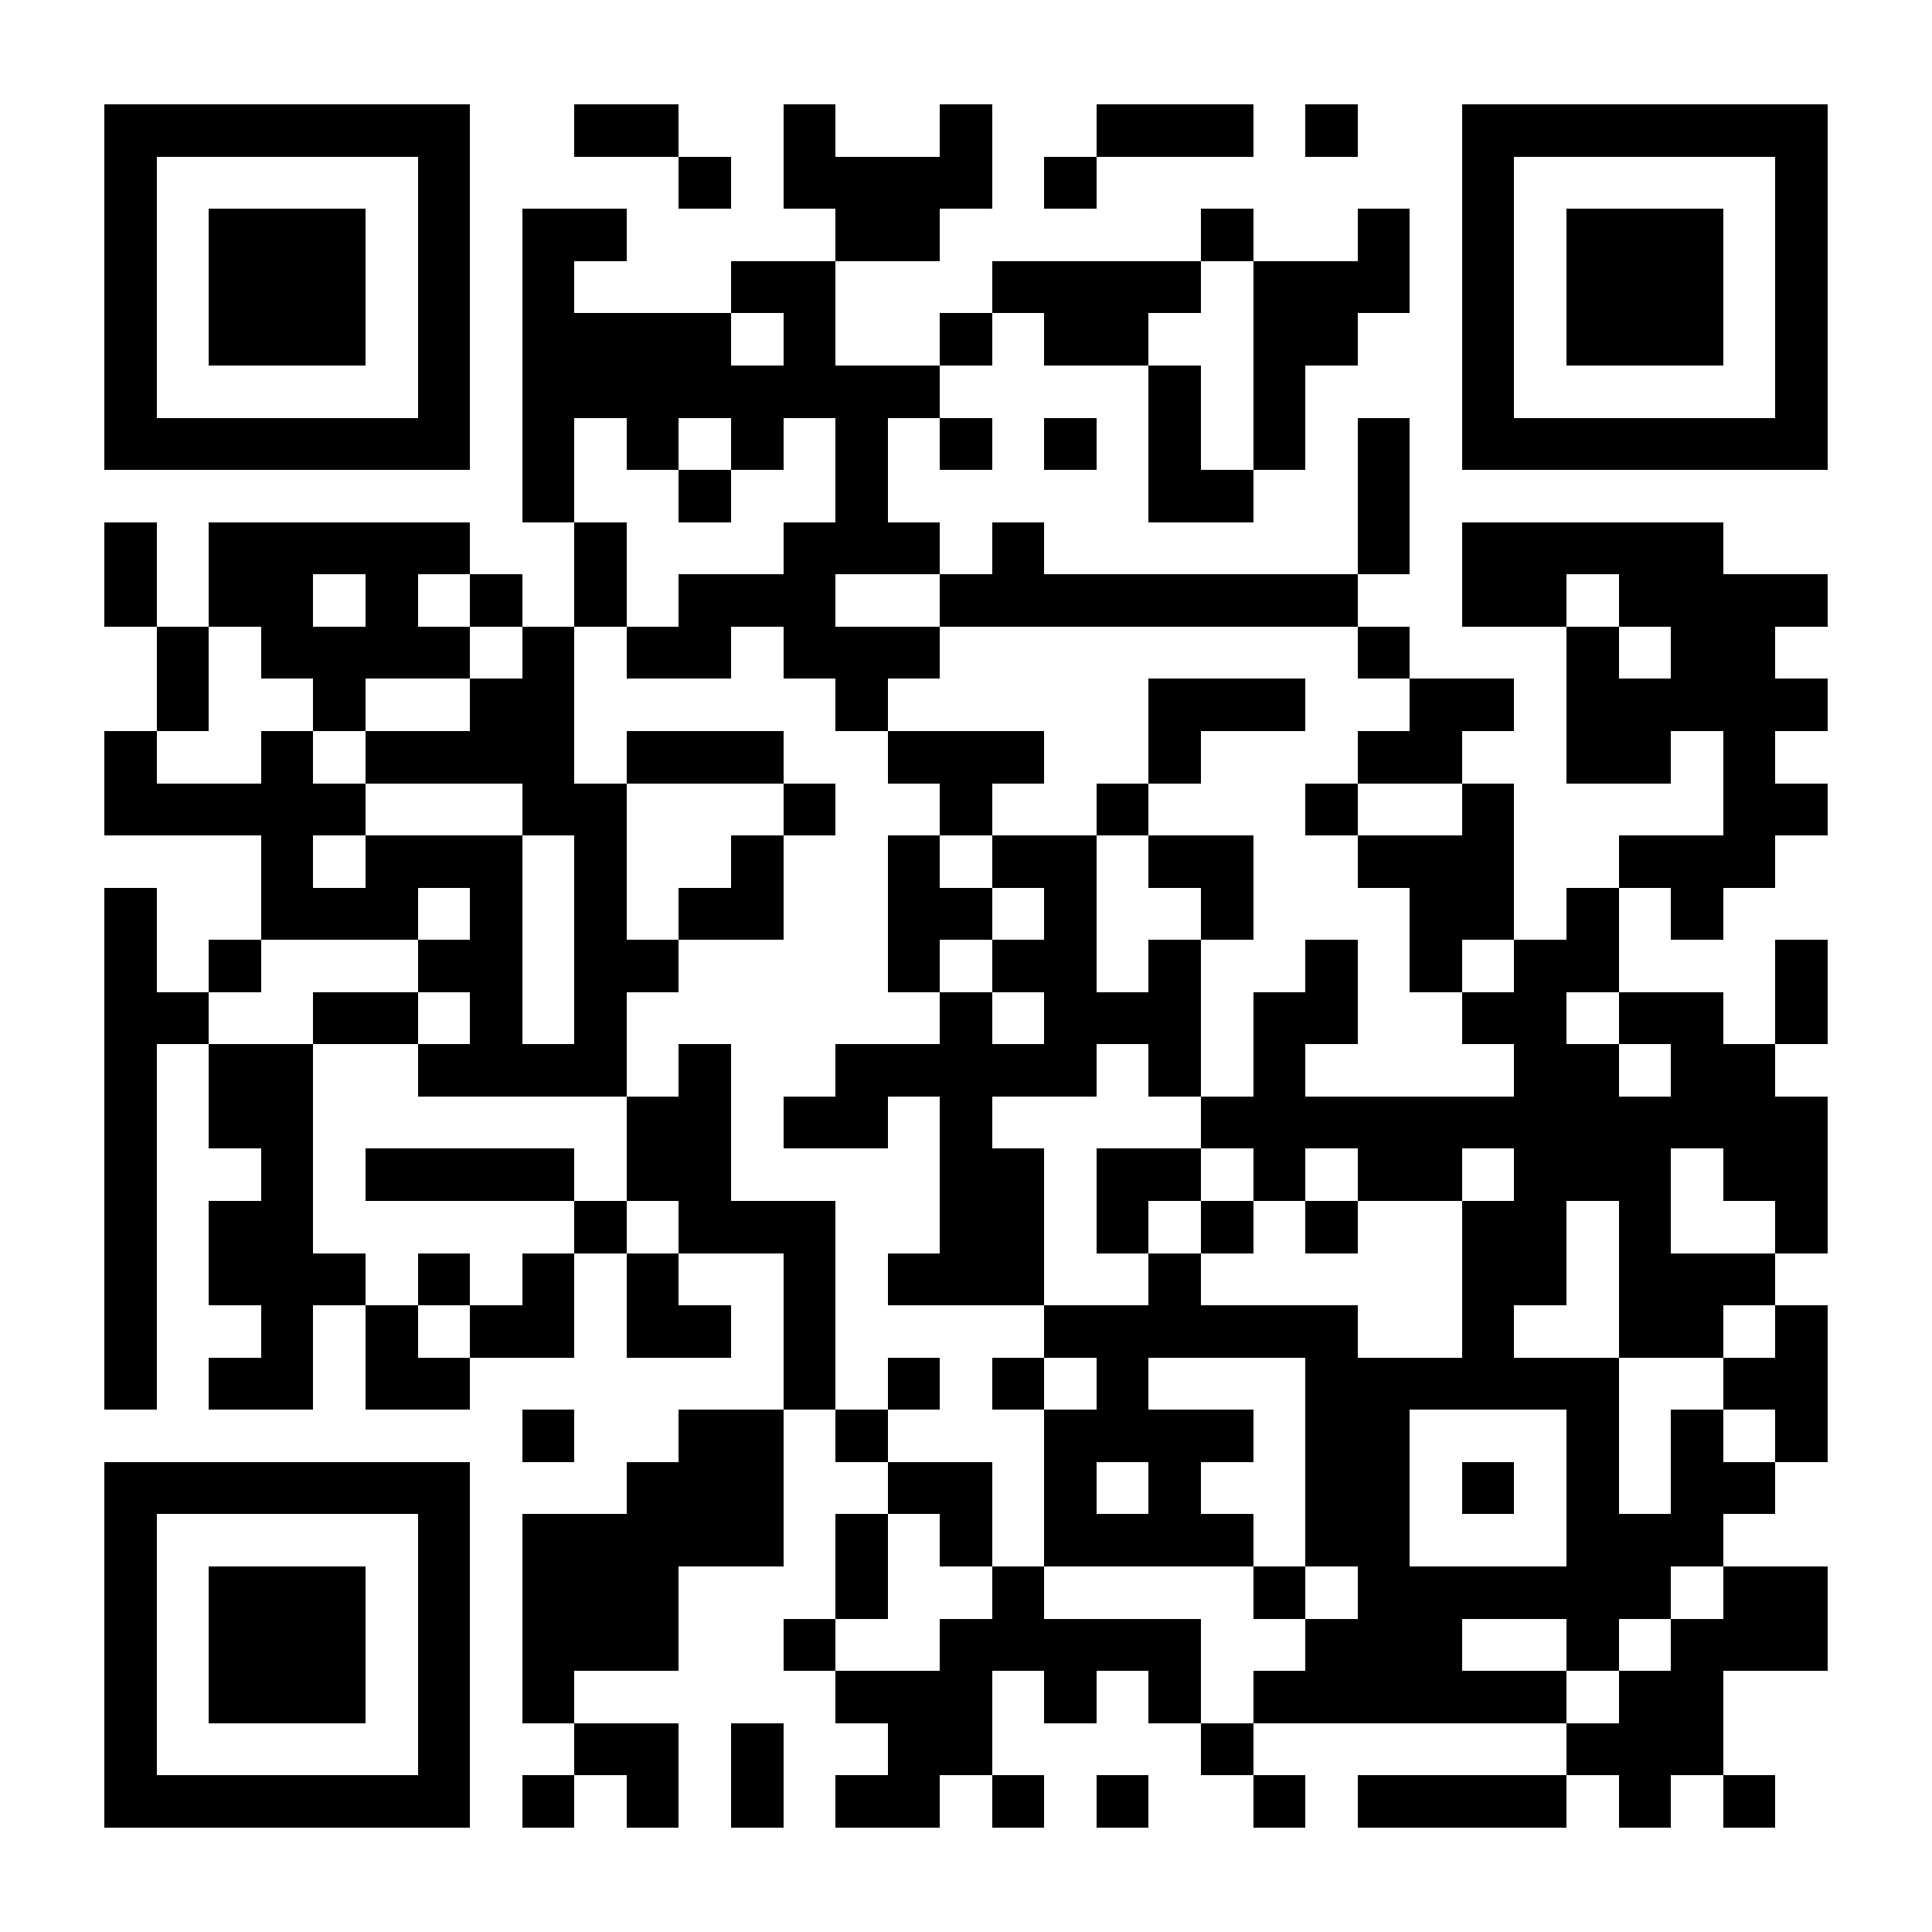
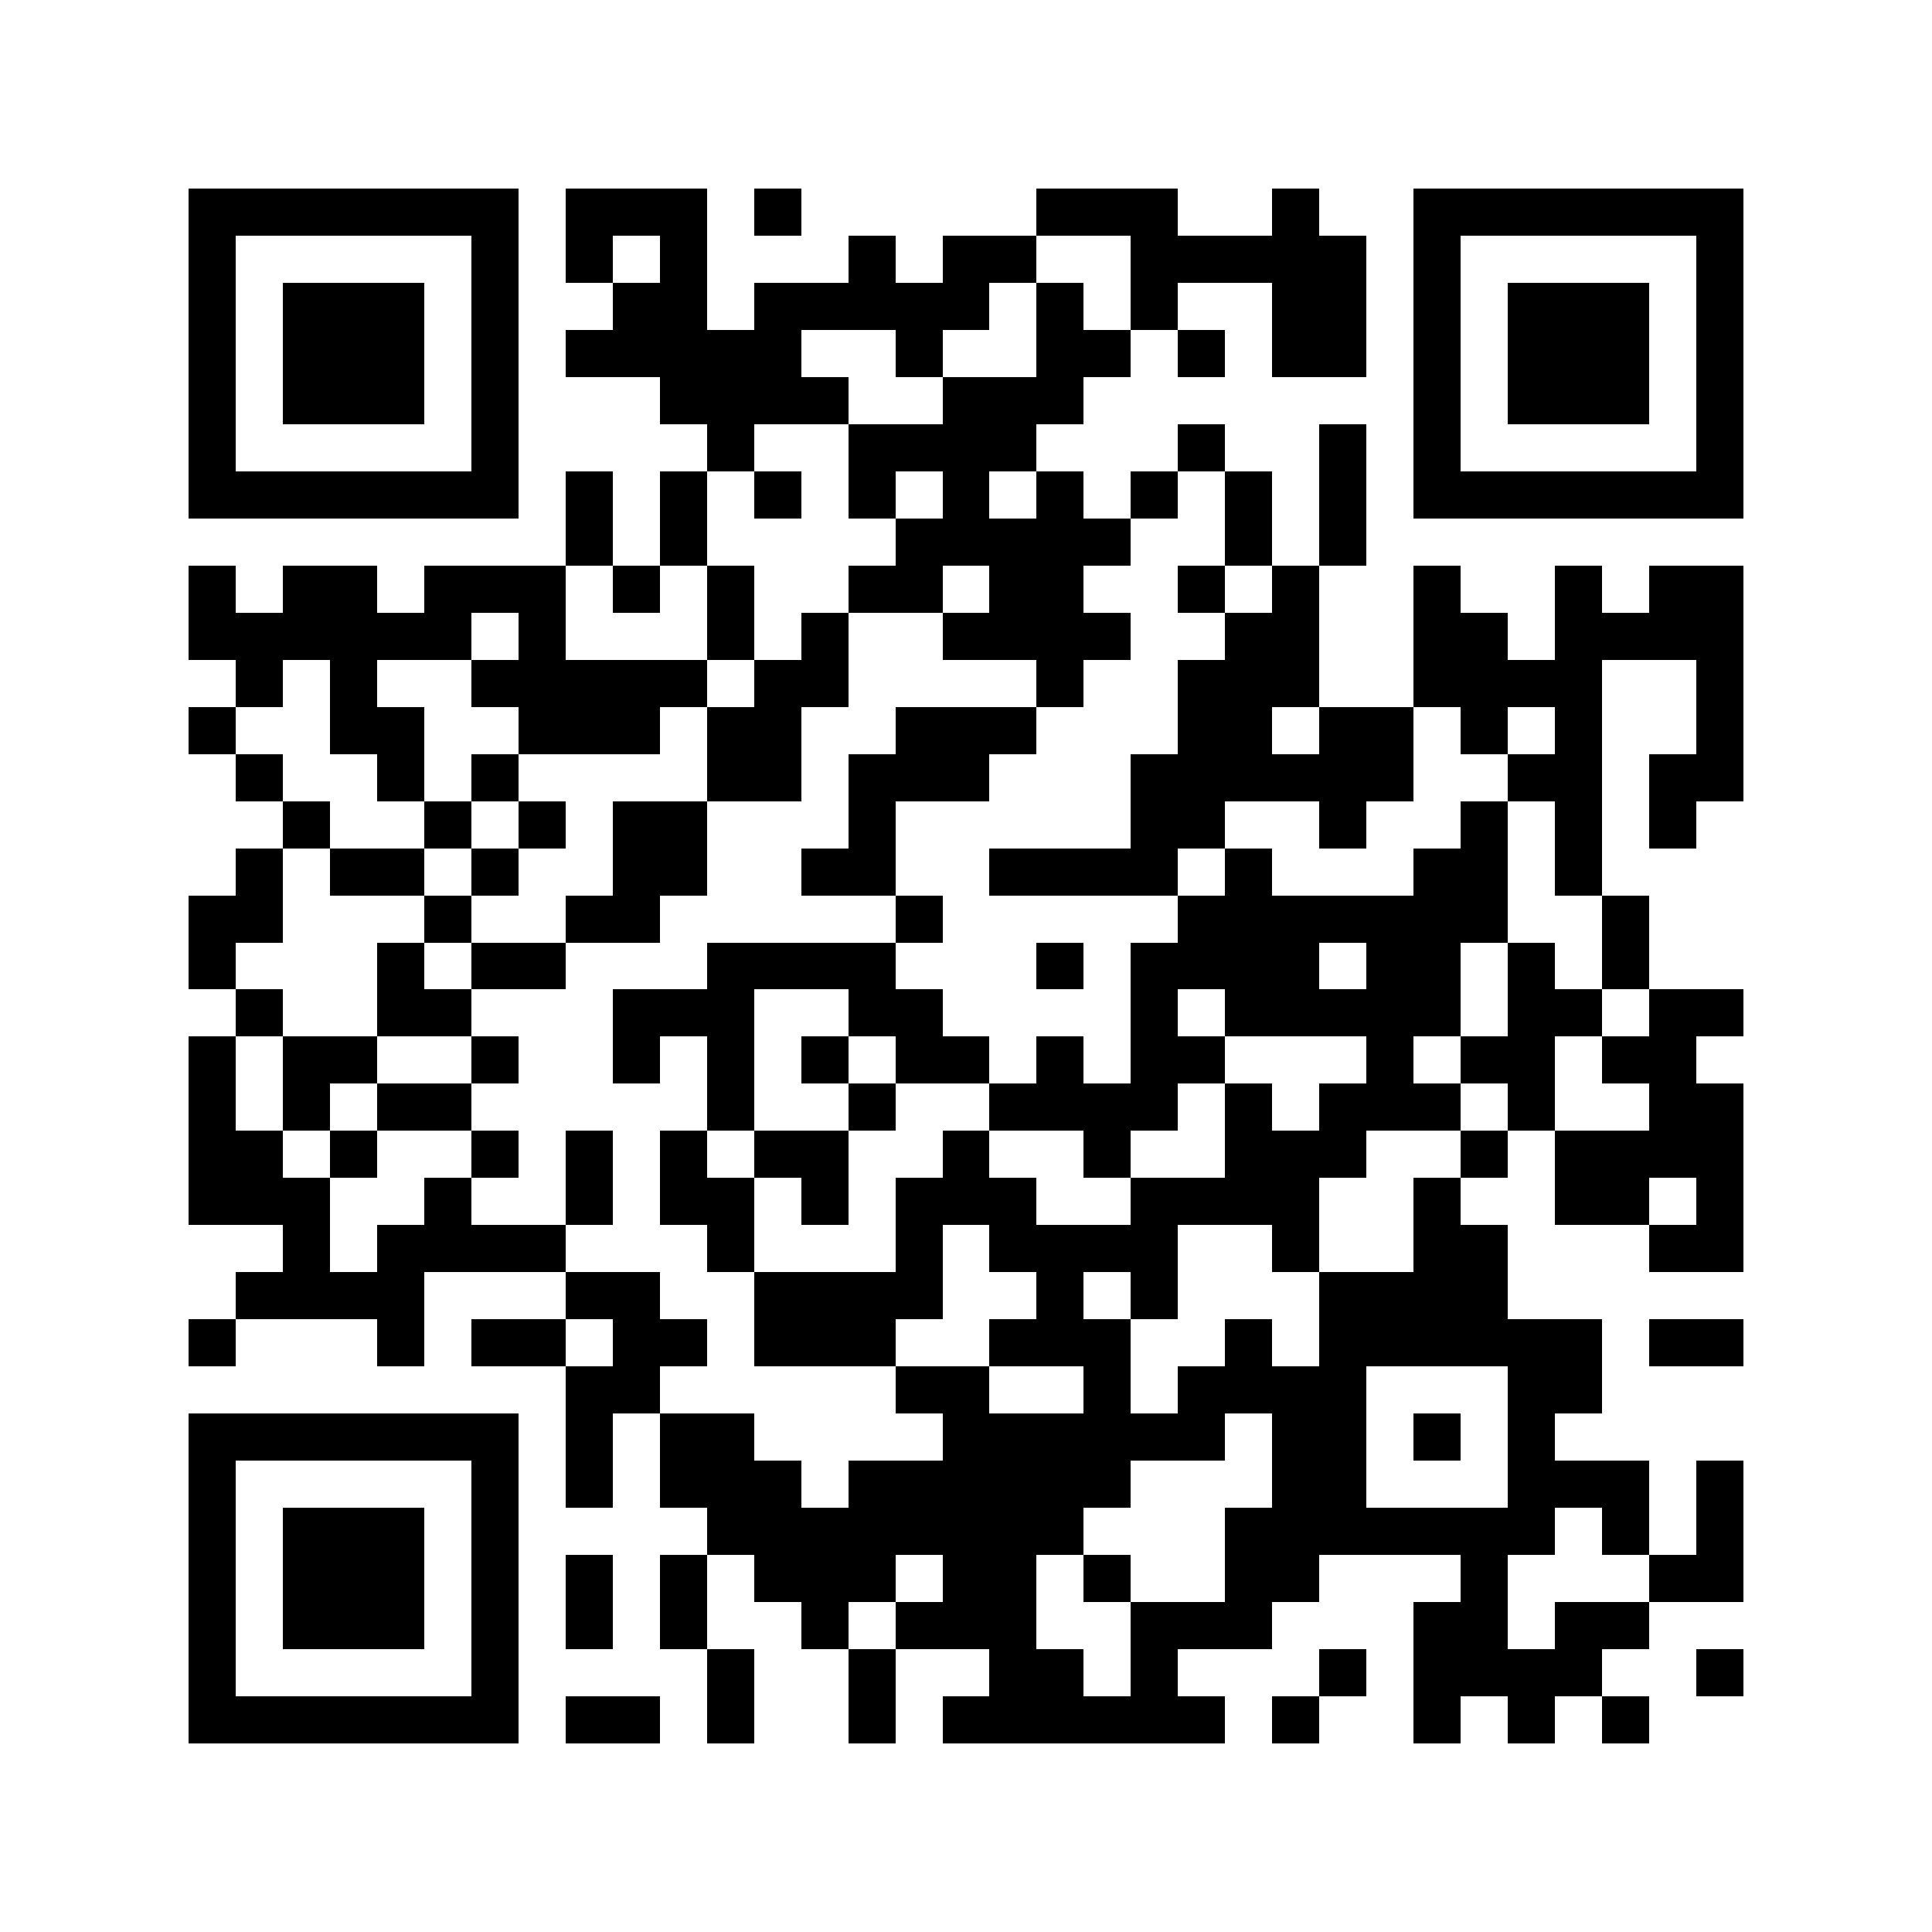
- <svg xmlns="http://www.w3.org/2000/svg" width="512" height="512" viewBox="0 0 37 37" shape-rendering="crispEdges">
-   <path fill="#ffffff" d="M0 0h37v37H0z" />
-   <path stroke="#000000" d="M2 2.5h7m2 0h2m2 0h1m2 0h1m2 0h3m1 0h1m2 0h7M2 3.5h1m5 0h1m4 0h1m1 0h4m1 0h1m7 0h1m5 0h1M2 4.5h1m1 0h3m1 0h1m1 0h2m4 0h2m5 0h1m2 0h1m1 0h1m1 0h3m1 0h1M2 5.5h1m1 0h3m1 0h1m1 0h1m3 0h2m3 0h4m1 0h3m1 0h1m1 0h3m1 0h1M2 6.5h1m1 0h3m1 0h1m1 0h4m1 0h1m2 0h1m1 0h2m2 0h2m2 0h1m1 0h3m1 0h1M2 7.5h1m5 0h1m1 0h8m4 0h1m1 0h1m3 0h1m5 0h1M2 8.5h7m1 0h1m1 0h1m1 0h1m1 0h1m1 0h1m1 0h1m1 0h1m1 0h1m1 0h1m1 0h7M10 9.5h1m2 0h1m2 0h1m5 0h2m2 0h1M2 10.5h1m1 0h5m2 0h1m3 0h3m1 0h1m6 0h1m1 0h5M2 11.5h1m1 0h2m1 0h1m1 0h1m1 0h1m1 0h3m2 0h8m2 0h2m1 0h4M3 12.5h1m1 0h4m1 0h1m1 0h2m1 0h3m8 0h1m3 0h1m1 0h2M3 13.5h1m2 0h1m2 0h2m5 0h1m5 0h3m2 0h2m1 0h5M2 14.5h1m2 0h1m1 0h4m1 0h3m2 0h3m2 0h1m3 0h2m2 0h2m1 0h1M2 15.5h5m3 0h2m3 0h1m2 0h1m2 0h1m3 0h1m2 0h1m4 0h2M5 16.5h1m1 0h3m1 0h1m2 0h1m2 0h1m1 0h2m1 0h2m2 0h3m2 0h3M2 17.5h1m2 0h3m1 0h1m1 0h1m1 0h2m2 0h2m1 0h1m2 0h1m3 0h2m1 0h1m1 0h1M2 18.5h1m1 0h1m3 0h2m1 0h2m4 0h1m1 0h2m1 0h1m2 0h1m1 0h1m1 0h2m3 0h1M2 19.5h2m2 0h2m1 0h1m1 0h1m6 0h1m1 0h3m1 0h2m2 0h2m1 0h2m1 0h1M2 20.5h1m1 0h2m2 0h4m1 0h1m2 0h5m1 0h1m1 0h1m4 0h2m1 0h2M2 21.5h1m1 0h2m6 0h2m1 0h2m1 0h1m4 0h12M2 22.5h1m2 0h1m1 0h4m1 0h2m4 0h2m1 0h2m1 0h1m1 0h2m1 0h3m1 0h2M2 23.5h1m1 0h2m5 0h1m1 0h3m2 0h2m1 0h1m1 0h1m1 0h1m2 0h2m1 0h1m2 0h1M2 24.5h1m1 0h3m1 0h1m1 0h1m1 0h1m2 0h1m1 0h3m2 0h1m5 0h2m1 0h3M2 25.5h1m2 0h1m1 0h1m1 0h2m1 0h2m1 0h1m4 0h6m2 0h1m2 0h2m1 0h1M2 26.5h1m1 0h2m1 0h2m6 0h1m1 0h1m1 0h1m1 0h1m3 0h6m2 0h2M10 27.5h1m2 0h2m1 0h1m3 0h4m1 0h2m3 0h1m1 0h1m1 0h1M2 28.5h7m3 0h3m2 0h2m1 0h1m1 0h1m2 0h2m1 0h1m1 0h1m1 0h2M2 29.5h1m5 0h1m1 0h5m1 0h1m1 0h1m1 0h4m1 0h2m3 0h3M2 30.5h1m1 0h3m1 0h1m1 0h3m3 0h1m2 0h1m4 0h1m1 0h6m1 0h2M2 31.5h1m1 0h3m1 0h1m1 0h3m2 0h1m2 0h5m2 0h3m2 0h1m1 0h3M2 32.5h1m1 0h3m1 0h1m1 0h1m5 0h3m1 0h1m1 0h1m1 0h6m1 0h2M2 33.5h1m5 0h1m2 0h2m1 0h1m2 0h2m4 0h1m6 0h3M2 34.5h7m1 0h1m1 0h1m1 0h1m1 0h2m1 0h1m1 0h1m2 0h1m1 0h4m1 0h1m1 0h1" />
+ <svg xmlns="http://www.w3.org/2000/svg" viewBox="0 0 41 41" width="512" height="512" shape-rendering="crispEdges" role="img" aria-label="QR code: https://biologyatscc.com/labs/bio151-spectro/">
+   <rect width="41" height="41" fill="#fff" />
+   <path fill="#000" d="M4 4h7v1h-7zM12 4h3v1h-3zM16 4h1v1h-1zM22 4h3v1h-3zM27 4h1v1h-1zM30 4h7v1h-7zM4 5h1v1h-1zM10 5h1v1h-1zM12 5h1v1h-1zM14 5h1v1h-1zM18 5h1v1h-1zM20 5h2v1h-2zM24 5h5v1h-5zM30 5h1v1h-1zM36 5h1v1h-1zM4 6h1v1h-1zM6 6h3v1h-3zM10 6h1v1h-1zM13 6h2v1h-2zM16 6h5v1h-5zM22 6h1v1h-1zM24 6h1v1h-1zM27 6h2v1h-2zM30 6h1v1h-1zM32 6h3v1h-3zM36 6h1v1h-1zM4 7h1v1h-1zM6 7h3v1h-3zM10 7h1v1h-1zM12 7h5v1h-5zM19 7h1v1h-1zM22 7h2v1h-2zM25 7h1v1h-1zM27 7h2v1h-2zM30 7h1v1h-1zM32 7h3v1h-3zM36 7h1v1h-1zM4 8h1v1h-1zM6 8h3v1h-3zM10 8h1v1h-1zM14 8h4v1h-4zM20 8h3v1h-3zM30 8h1v1h-1zM32 8h3v1h-3zM36 8h1v1h-1zM4 9h1v1h-1zM10 9h1v1h-1zM15 9h1v1h-1zM18 9h4v1h-4zM25 9h1v1h-1zM28 9h1v1h-1zM30 9h1v1h-1zM36 9h1v1h-1zM4 10h7v1h-7zM12 10h1v1h-1zM14 10h1v1h-1zM16 10h1v1h-1zM18 10h1v1h-1zM20 10h1v1h-1zM22 10h1v1h-1zM24 10h1v1h-1zM26 10h1v1h-1zM28 10h1v1h-1zM30 10h7v1h-7zM12 11h1v1h-1zM14 11h1v1h-1zM19 11h5v1h-5zM26 11h1v1h-1zM28 11h1v1h-1zM4 12h1v1h-1zM6 12h2v1h-2zM9 12h3v1h-3zM13 12h1v1h-1zM15 12h1v1h-1zM18 12h2v1h-2zM21 12h2v1h-2zM25 12h1v1h-1zM27 12h1v1h-1zM30 12h1v1h-1zM33 12h1v1h-1zM35 12h2v1h-2zM4 13h6v1h-6zM11 13h1v1h-1zM15 13h1v1h-1zM17 13h1v1h-1zM20 13h4v1h-4zM26 13h2v1h-2zM30 13h2v1h-2zM33 13h4v1h-4zM5 14h1v1h-1zM7 14h1v1h-1zM10 14h5v1h-5zM16 14h2v1h-2zM22 14h1v1h-1zM25 14h3v1h-3zM30 14h4v1h-4zM36 14h1v1h-1zM4 15h1v1h-1zM7 15h2v1h-2zM11 15h3v1h-3zM15 15h2v1h-2zM19 15h3v1h-3zM25 15h2v1h-2zM28 15h2v1h-2zM31 15h1v1h-1zM33 15h1v1h-1zM36 15h1v1h-1zM5 16h1v1h-1zM8 16h1v1h-1zM10 16h1v1h-1zM15 16h2v1h-2zM18 16h3v1h-3zM24 16h6v1h-6zM32 16h2v1h-2zM35 16h2v1h-2zM6 17h1v1h-1zM9 17h1v1h-1zM11 17h1v1h-1zM13 17h2v1h-2zM18 17h1v1h-1zM24 17h2v1h-2zM28 17h1v1h-1zM31 17h1v1h-1zM33 17h1v1h-1zM35 17h1v1h-1zM5 18h1v1h-1zM7 18h2v1h-2zM10 18h1v1h-1zM13 18h2v1h-2zM17 18h2v1h-2zM21 18h4v1h-4zM26 18h1v1h-1zM30 18h2v1h-2zM33 18h1v1h-1zM4 19h2v1h-2zM9 19h1v1h-1zM12 19h2v1h-2zM19 19h1v1h-1zM25 19h7v1h-7zM34 19h1v1h-1zM4 20h1v1h-1zM8 20h1v1h-1zM10 20h2v1h-2zM15 20h4v1h-4zM22 20h1v1h-1zM24 20h4v1h-4zM29 20h2v1h-2zM32 20h1v1h-1zM34 20h1v1h-1zM5 21h1v1h-1zM8 21h2v1h-2zM13 21h3v1h-3zM18 21h2v1h-2zM24 21h1v1h-1zM26 21h5v1h-5zM32 21h2v1h-2zM35 21h2v1h-2zM4 22h1v1h-1zM6 22h2v1h-2zM10 22h1v1h-1zM13 22h1v1h-1zM15 22h1v1h-1zM17 22h1v1h-1zM19 22h2v1h-2zM22 22h1v1h-1zM24 22h2v1h-2zM29 22h1v1h-1zM31 22h2v1h-2zM34 22h2v1h-2zM4 23h1v1h-1zM6 23h1v1h-1zM8 23h2v1h-2zM15 23h1v1h-1zM18 23h1v1h-1zM21 23h4v1h-4zM26 23h1v1h-1zM28 23h3v1h-3zM32 23h1v1h-1zM35 23h2v1h-2zM4 24h2v1h-2zM7 24h1v1h-1zM10 24h1v1h-1zM12 24h1v1h-1zM14 24h1v1h-1zM16 24h2v1h-2zM20 24h1v1h-1zM23 24h1v1h-1zM26 24h3v1h-3zM31 24h1v1h-1zM33 24h4v1h-4zM4 25h3v1h-3zM9 25h1v1h-1zM12 25h1v1h-1zM14 25h2v1h-2zM17 25h1v1h-1zM19 25h3v1h-3zM24 25h4v1h-4zM30 25h1v1h-1zM33 25h2v1h-2zM36 25h1v1h-1zM6 26h1v1h-1zM8 26h4v1h-4zM15 26h1v1h-1zM19 26h1v1h-1zM21 26h4v1h-4zM27 26h1v1h-1zM30 26h2v1h-2zM35 26h2v1h-2zM5 27h4v1h-4zM12 27h2v1h-2zM16 27h4v1h-4zM22 27h1v1h-1zM24 27h1v1h-1zM28 27h4v1h-4zM4 28h1v1h-1zM8 28h1v1h-1zM10 28h2v1h-2zM13 28h2v1h-2zM16 28h3v1h-3zM21 28h3v1h-3zM26 28h1v1h-1zM28 28h6v1h-6zM35 28h2v1h-2zM12 29h2v1h-2zM19 29h2v1h-2zM23 29h1v1h-1zM25 29h4v1h-4zM32 29h2v1h-2zM4 30h7v1h-7zM12 30h1v1h-1zM14 30h2v1h-2zM20 30h6v1h-6zM27 30h2v1h-2zM30 30h1v1h-1zM32 30h1v1h-1zM4 31h1v1h-1zM10 31h1v1h-1zM12 31h1v1h-1zM14 31h3v1h-3zM18 31h6v1h-6zM27 31h2v1h-2zM32 31h3v1h-3zM36 31h1v1h-1zM4 32h1v1h-1zM6 32h3v1h-3zM10 32h1v1h-1zM15 32h8v1h-8zM26 32h7v1h-7zM34 32h1v1h-1zM36 32h1v1h-1zM4 33h1v1h-1zM6 33h3v1h-3zM10 33h1v1h-1zM12 33h1v1h-1zM14 33h1v1h-1zM16 33h3v1h-3zM20 33h2v1h-2zM23 33h1v1h-1zM26 33h2v1h-2zM31 33h1v1h-1zM35 33h2v1h-2zM4 34h1v1h-1zM6 34h3v1h-3zM10 34h1v1h-1zM12 34h1v1h-1zM14 34h1v1h-1zM17 34h1v1h-1zM19 34h3v1h-3zM24 34h3v1h-3zM30 34h2v1h-2zM33 34h2v1h-2zM4 35h1v1h-1zM10 35h1v1h-1zM15 35h1v1h-1zM18 35h1v1h-1zM21 35h2v1h-2zM24 35h1v1h-1zM28 35h1v1h-1zM30 35h4v1h-4zM36 35h1v1h-1zM4 36h7v1h-7zM12 36h2v1h-2zM15 36h1v1h-1zM18 36h1v1h-1zM20 36h6v1h-6zM27 36h1v1h-1zM30 36h1v1h-1zM32 36h1v1h-1zM34 36h1v1h-1z" />
</svg>
